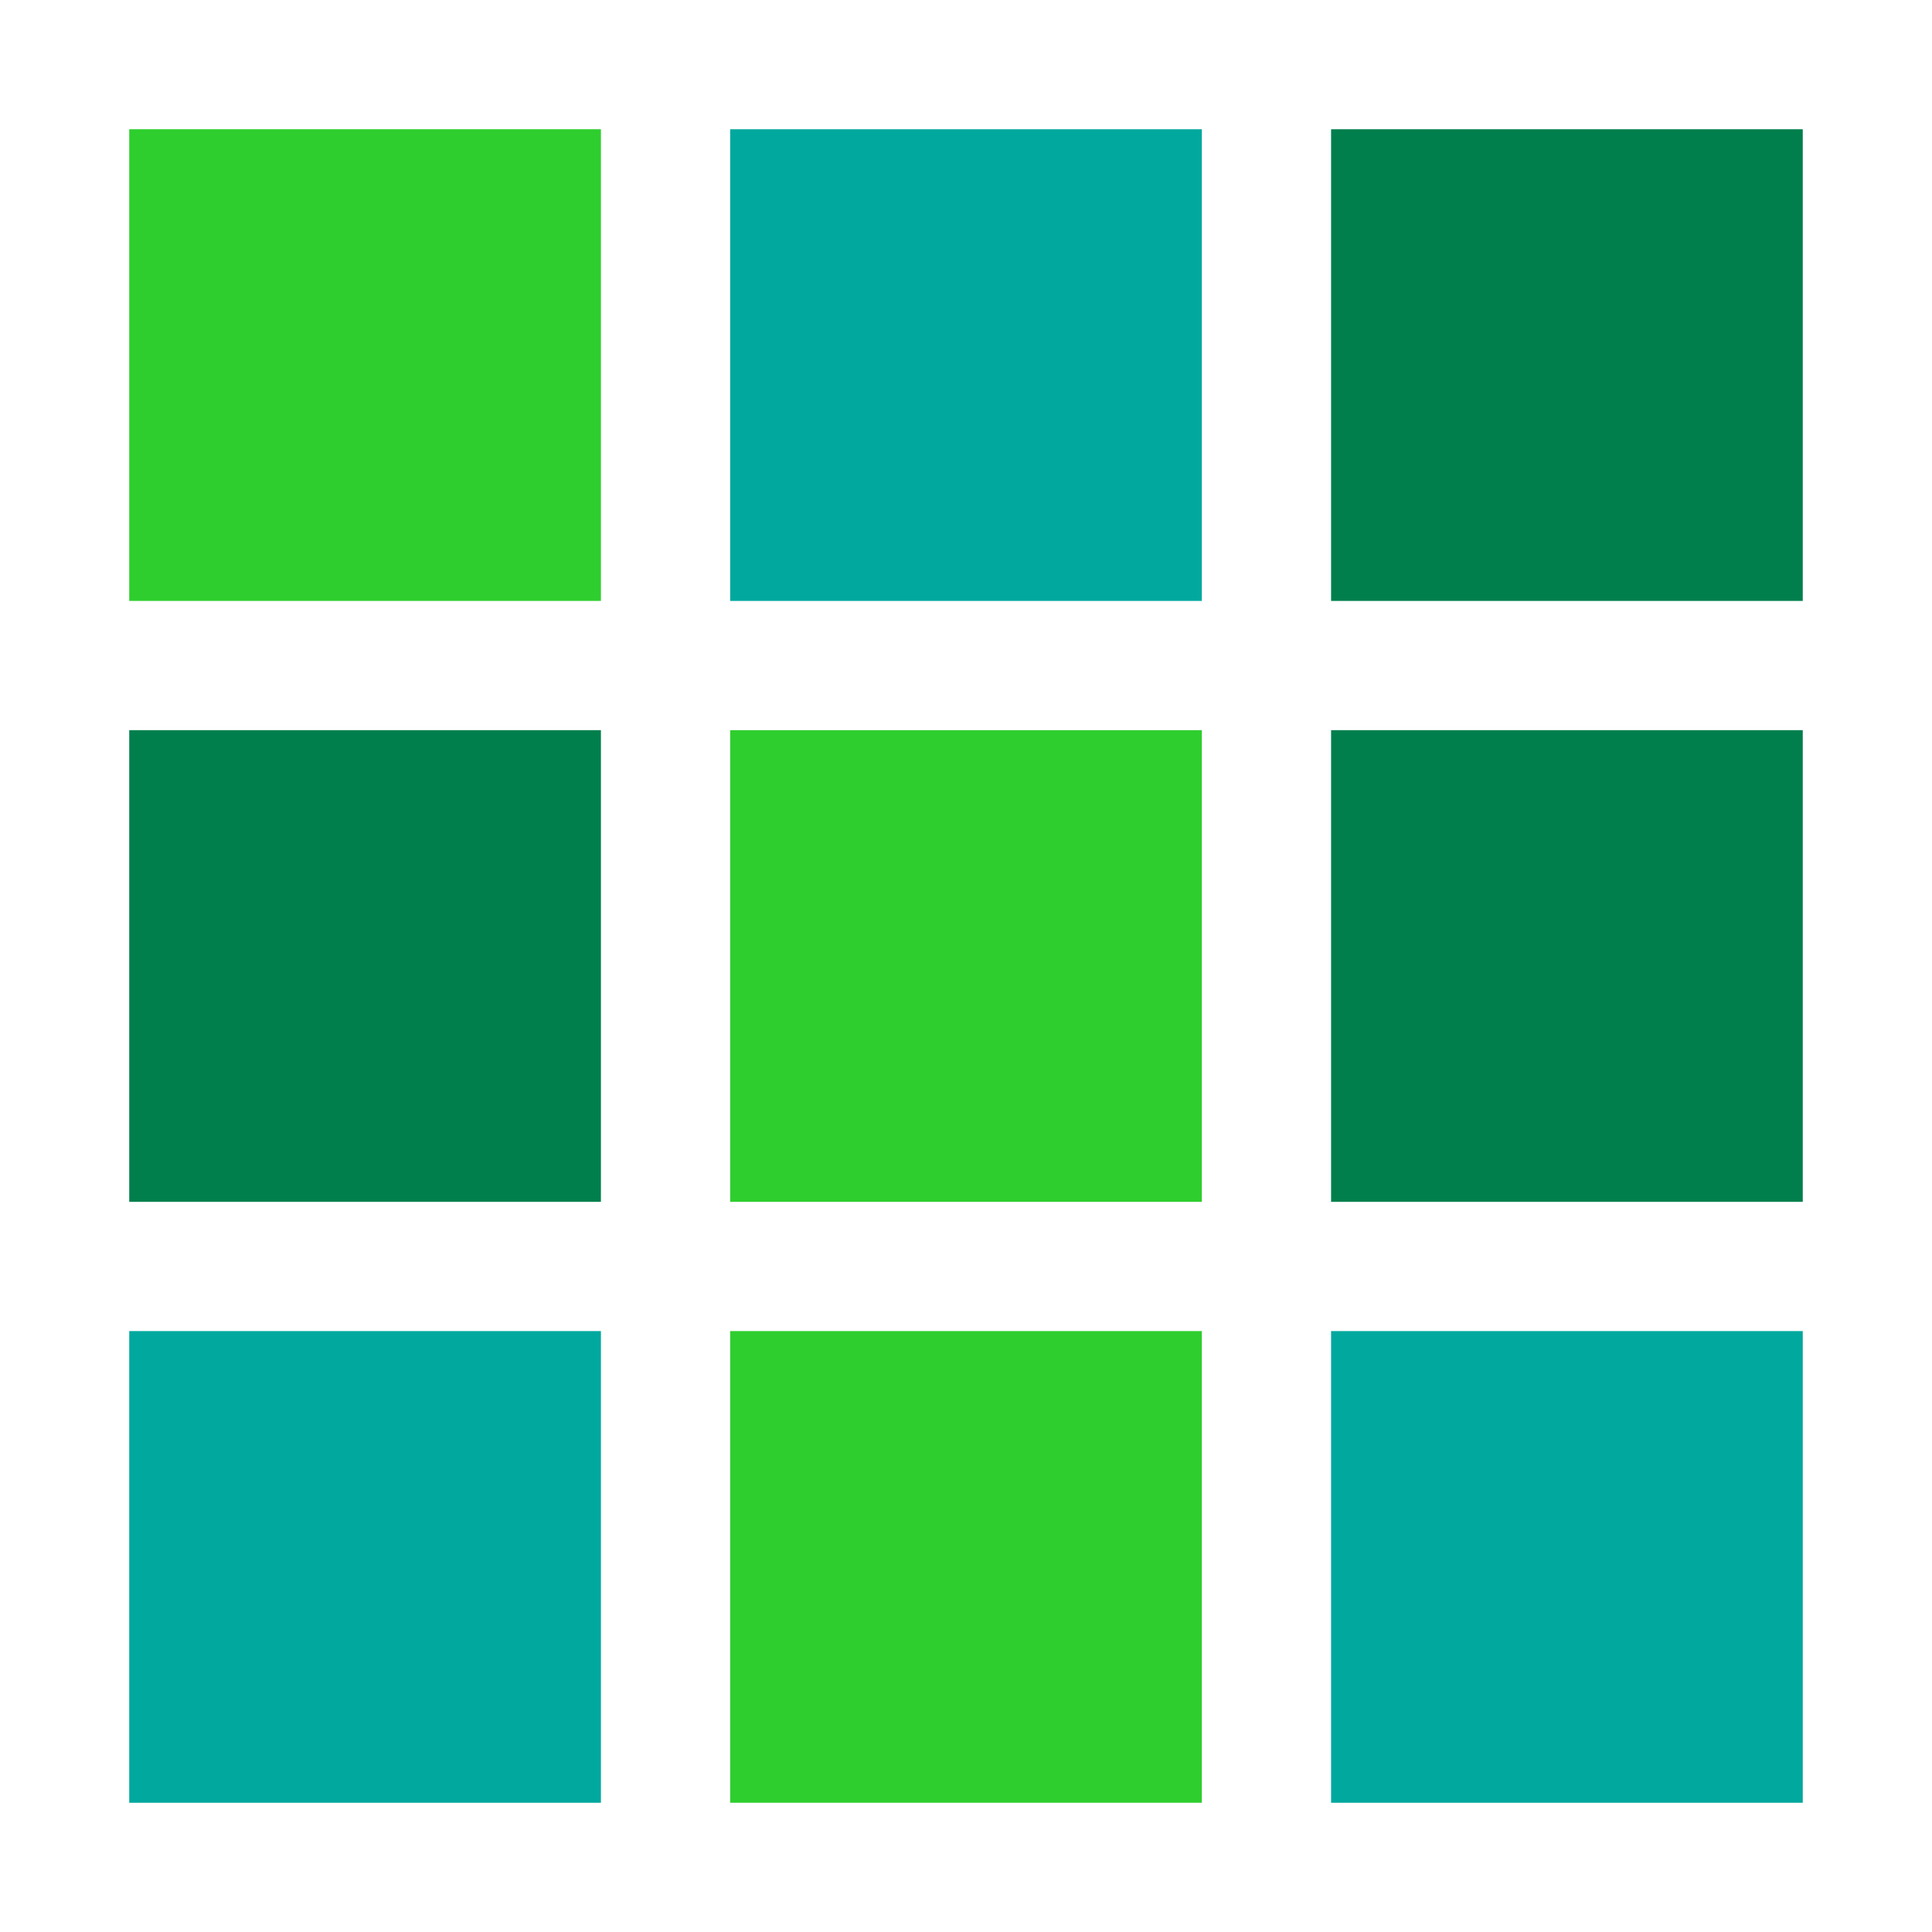
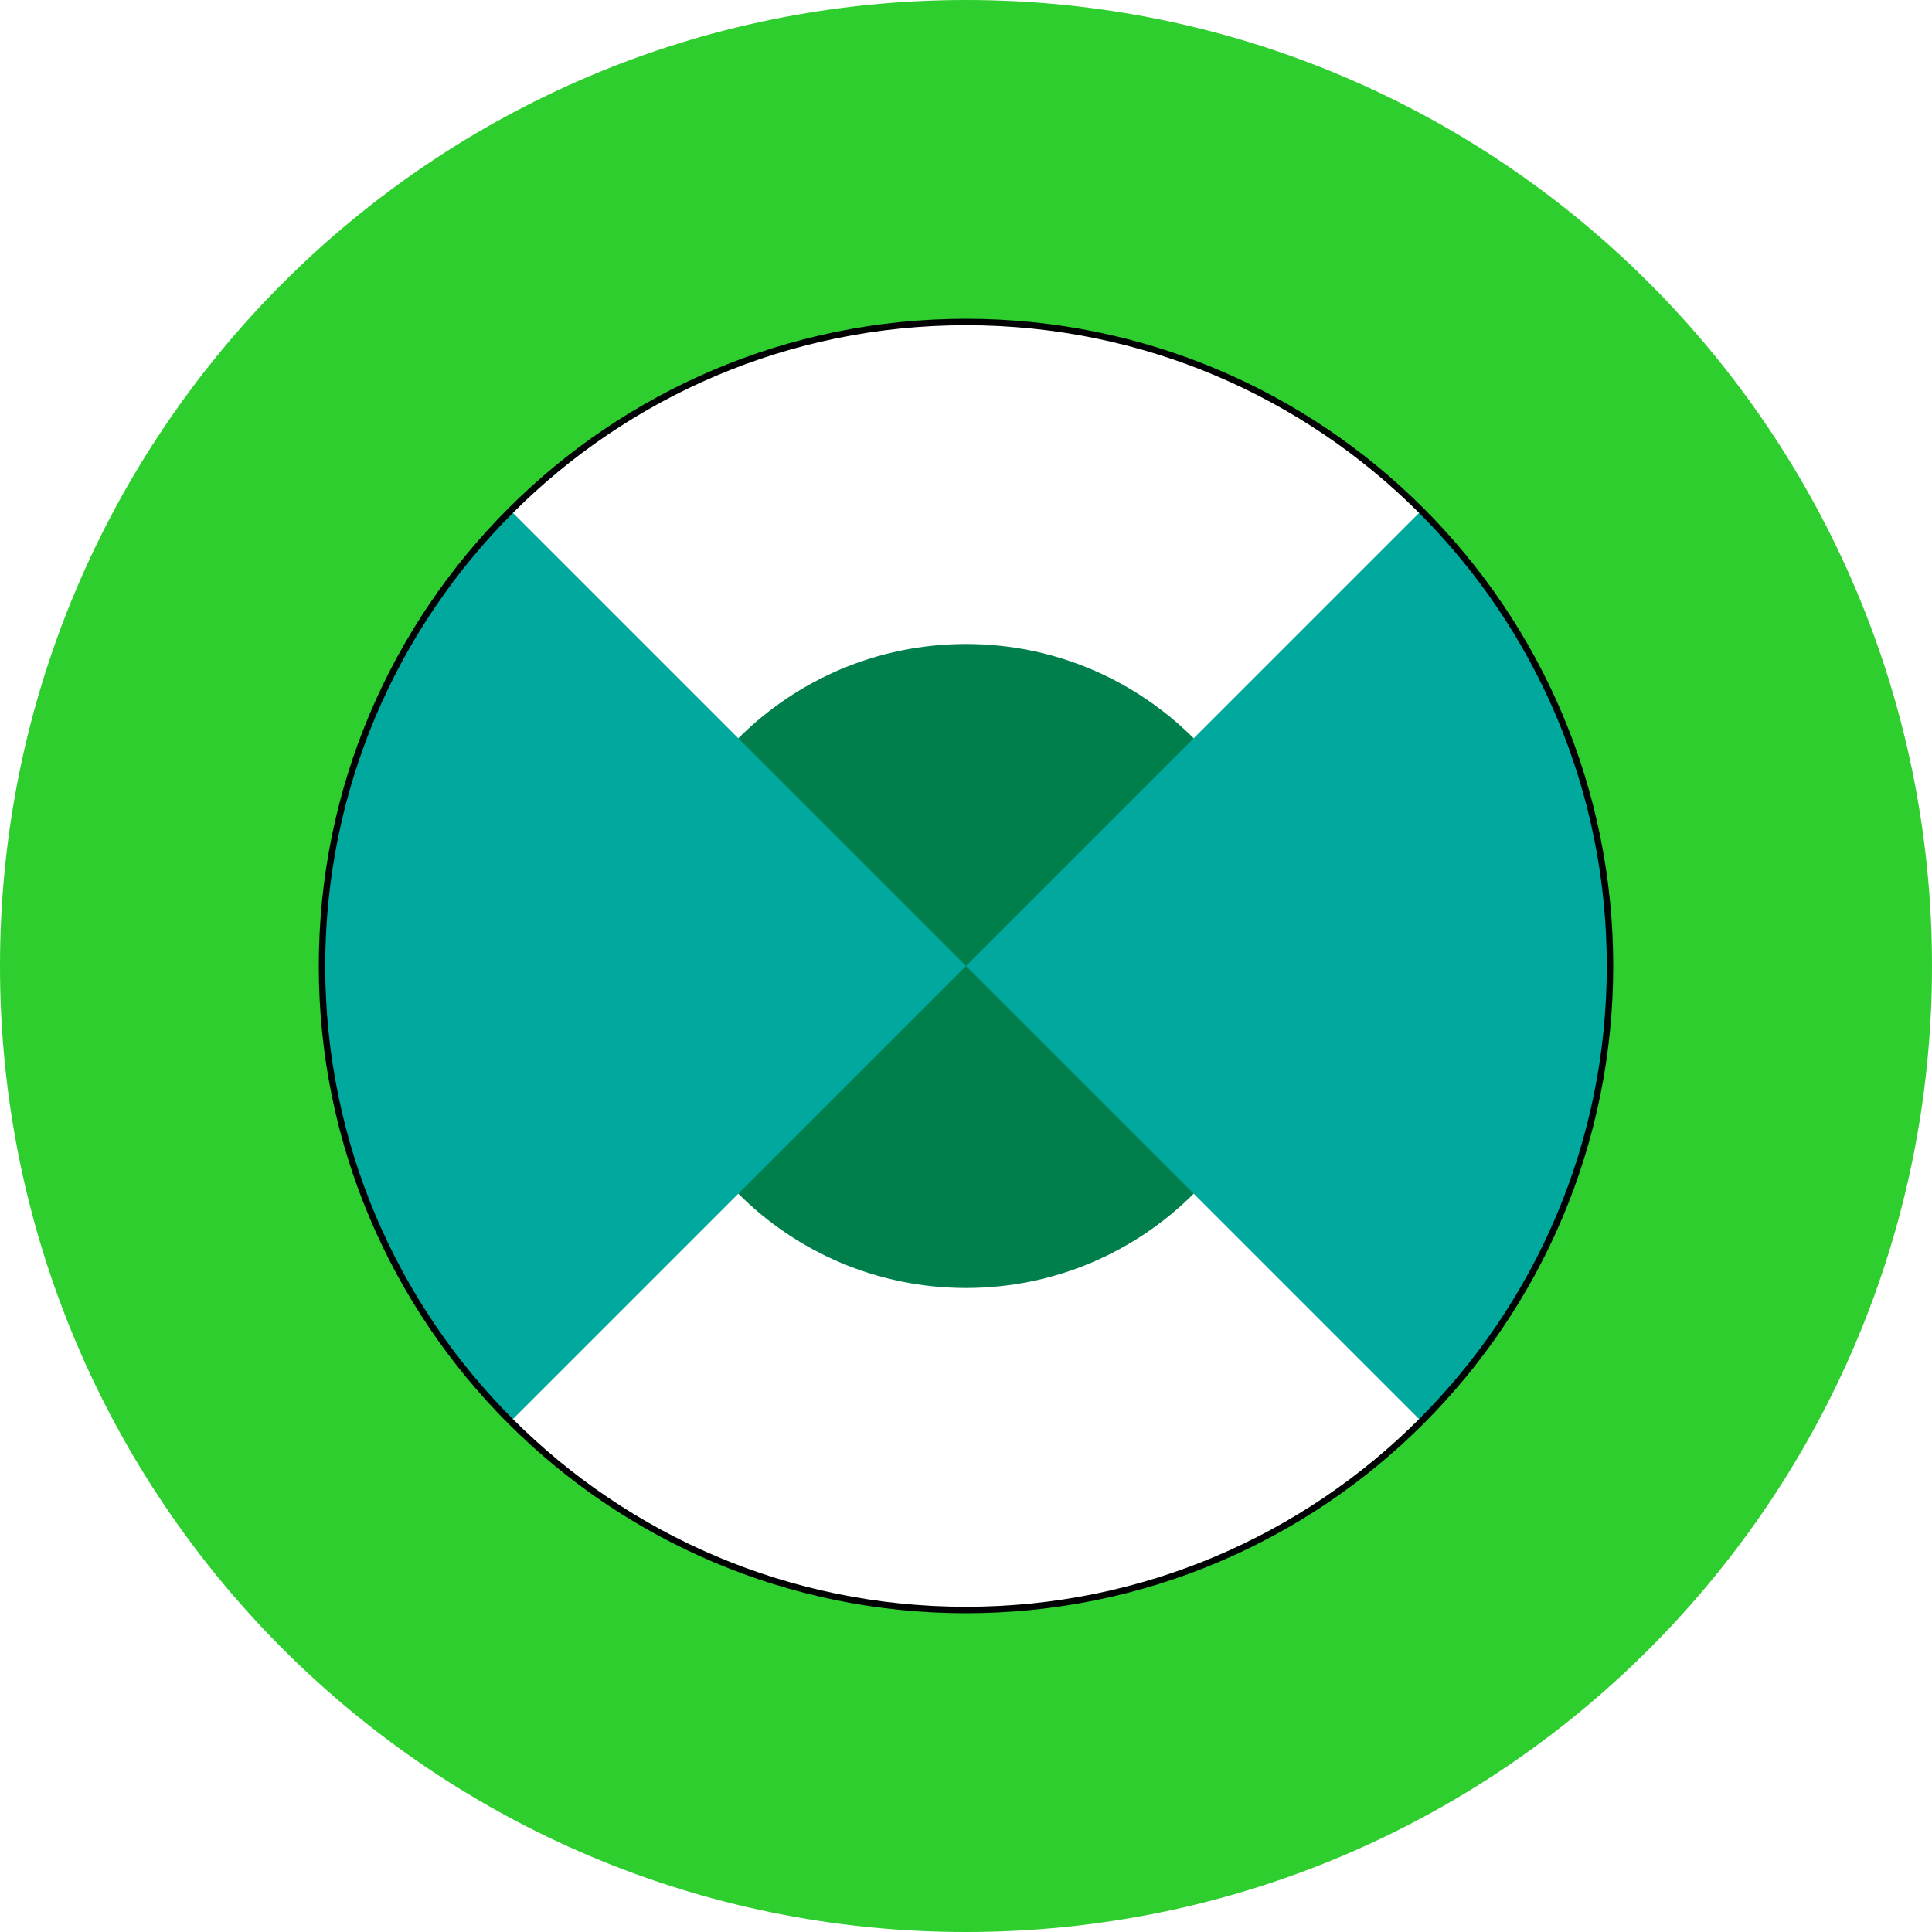
- <svg xmlns="http://www.w3.org/2000/svg" height="100%" stroke-miterlimit="10" style="fill-rule:nonzero;clip-rule:evenodd;stroke-linecap:round;stroke-linejoin:round;" version="1.1" viewBox="0 0 1024 1024" width="100%" xml:space="preserve">
+ <svg xmlns="http://www.w3.org/2000/svg" height="100%" stroke-miterlimit="10" style="fill-rule:nonzero;clip-rule:evenodd;stroke-linecap:round;stroke-linejoin:round;" version="1.1" viewBox="0 0 600 600" width="100%" xml:space="preserve">
  <defs />
-   <g id="Icon">
-     <path d="M705.5 705.5L955.5 705.5L955.5 955.5L705.5 955.5L705.5 705.5Z" fill="#00a89e" fill-rule="nonzero" opacity="1" stroke="none" />
-     <path d="M387 705.496L637 705.496L637 955.496L387 955.496L387 705.496Z" fill="#2ece2e" fill-rule="nonzero" opacity="1" stroke="none" />
-     <path d="M68.5 705.5L318.5 705.5L318.5 955.5L68.5 955.5L68.5 705.5Z" fill="#00a89e" fill-rule="nonzero" opacity="1" stroke="none" />
-     <path d="M705.5 387L955.5 387L955.5 637L705.5 637L705.5 387Z" fill="#007f4d" fill-rule="nonzero" opacity="1" stroke="none" />
-     <path d="M387 387L637 387L637 637L387 637L387 387Z" fill="#2ece2e" fill-rule="nonzero" opacity="1" stroke="none" />
-     <path d="M68.5 387L318.5 387L318.5 637L68.5 637L68.5 387Z" fill="#007f4d" fill-rule="nonzero" opacity="1" stroke="none" />
-     <path d="M705.5 68.504L955.5 68.504L955.5 318.504L705.5 318.504L705.5 68.504Z" fill="#007f4d" fill-rule="nonzero" opacity="1" stroke="none" />
-     <path d="M387 68.504L637 68.504L637 318.504L387 318.504L387 68.504Z" fill="#00a89e" fill-rule="nonzero" opacity="1" stroke="none" />
-     <path d="M68.5 68.5L318.5 68.5L318.5 318.5L68.5 318.5L68.5 68.5Z" fill="#2ece2e" fill-rule="nonzero" opacity="1" stroke="none" />
+   <g id="Layer-1">
+     <g opacity="1">
+       <path d="M200 300C200 244.772 244.772 200 300 200C355.228 200 400 244.772 400 300C400 355.228 355.228 400 300 400C244.772 400 200 355.228 200 300Z" fill="#007f4d" fill-rule="nonzero" opacity="1" stroke="none" />
+       <path d="M441.421 158.579L300 300L441.421 441.421C519.526 363.316 519.526 236.684 441.421 158.579ZM300 300L158.579 158.579C80.474 236.684 80.474 363.316 158.579 441.421L300 300Z" fill="#00a89e" fill-rule="nonzero" opacity="1" stroke="none" />
+     </g>
+     <path d="M300 0C134.315 0 0 134.315 0 300C0 465.685 134.315 600 300 600C465.685 600 600 465.685 600 300C600 134.315 465.685 0 300 0ZM300 100C410.457 100 500 189.543 500 300C500 410.457 410.457 500 300 500C189.543 500 100 410.457 100 300C100 189.543 189.543 100 300 100Z" fill="#2ece2e" fill-rule="nonzero" opacity="1" stroke="none" />
+     <path d="M100 300C100 189.543 189.543 100 300 100C410.457 100 500 189.543 500 300C500 410.457 410.457 500 300 500C189.543 500 100 410.457 100 300Z" fill="none" opacity="1" stroke="#000102" stroke-linecap="butt" stroke-linejoin="round" stroke-width="2" />
  </g>
</svg>
